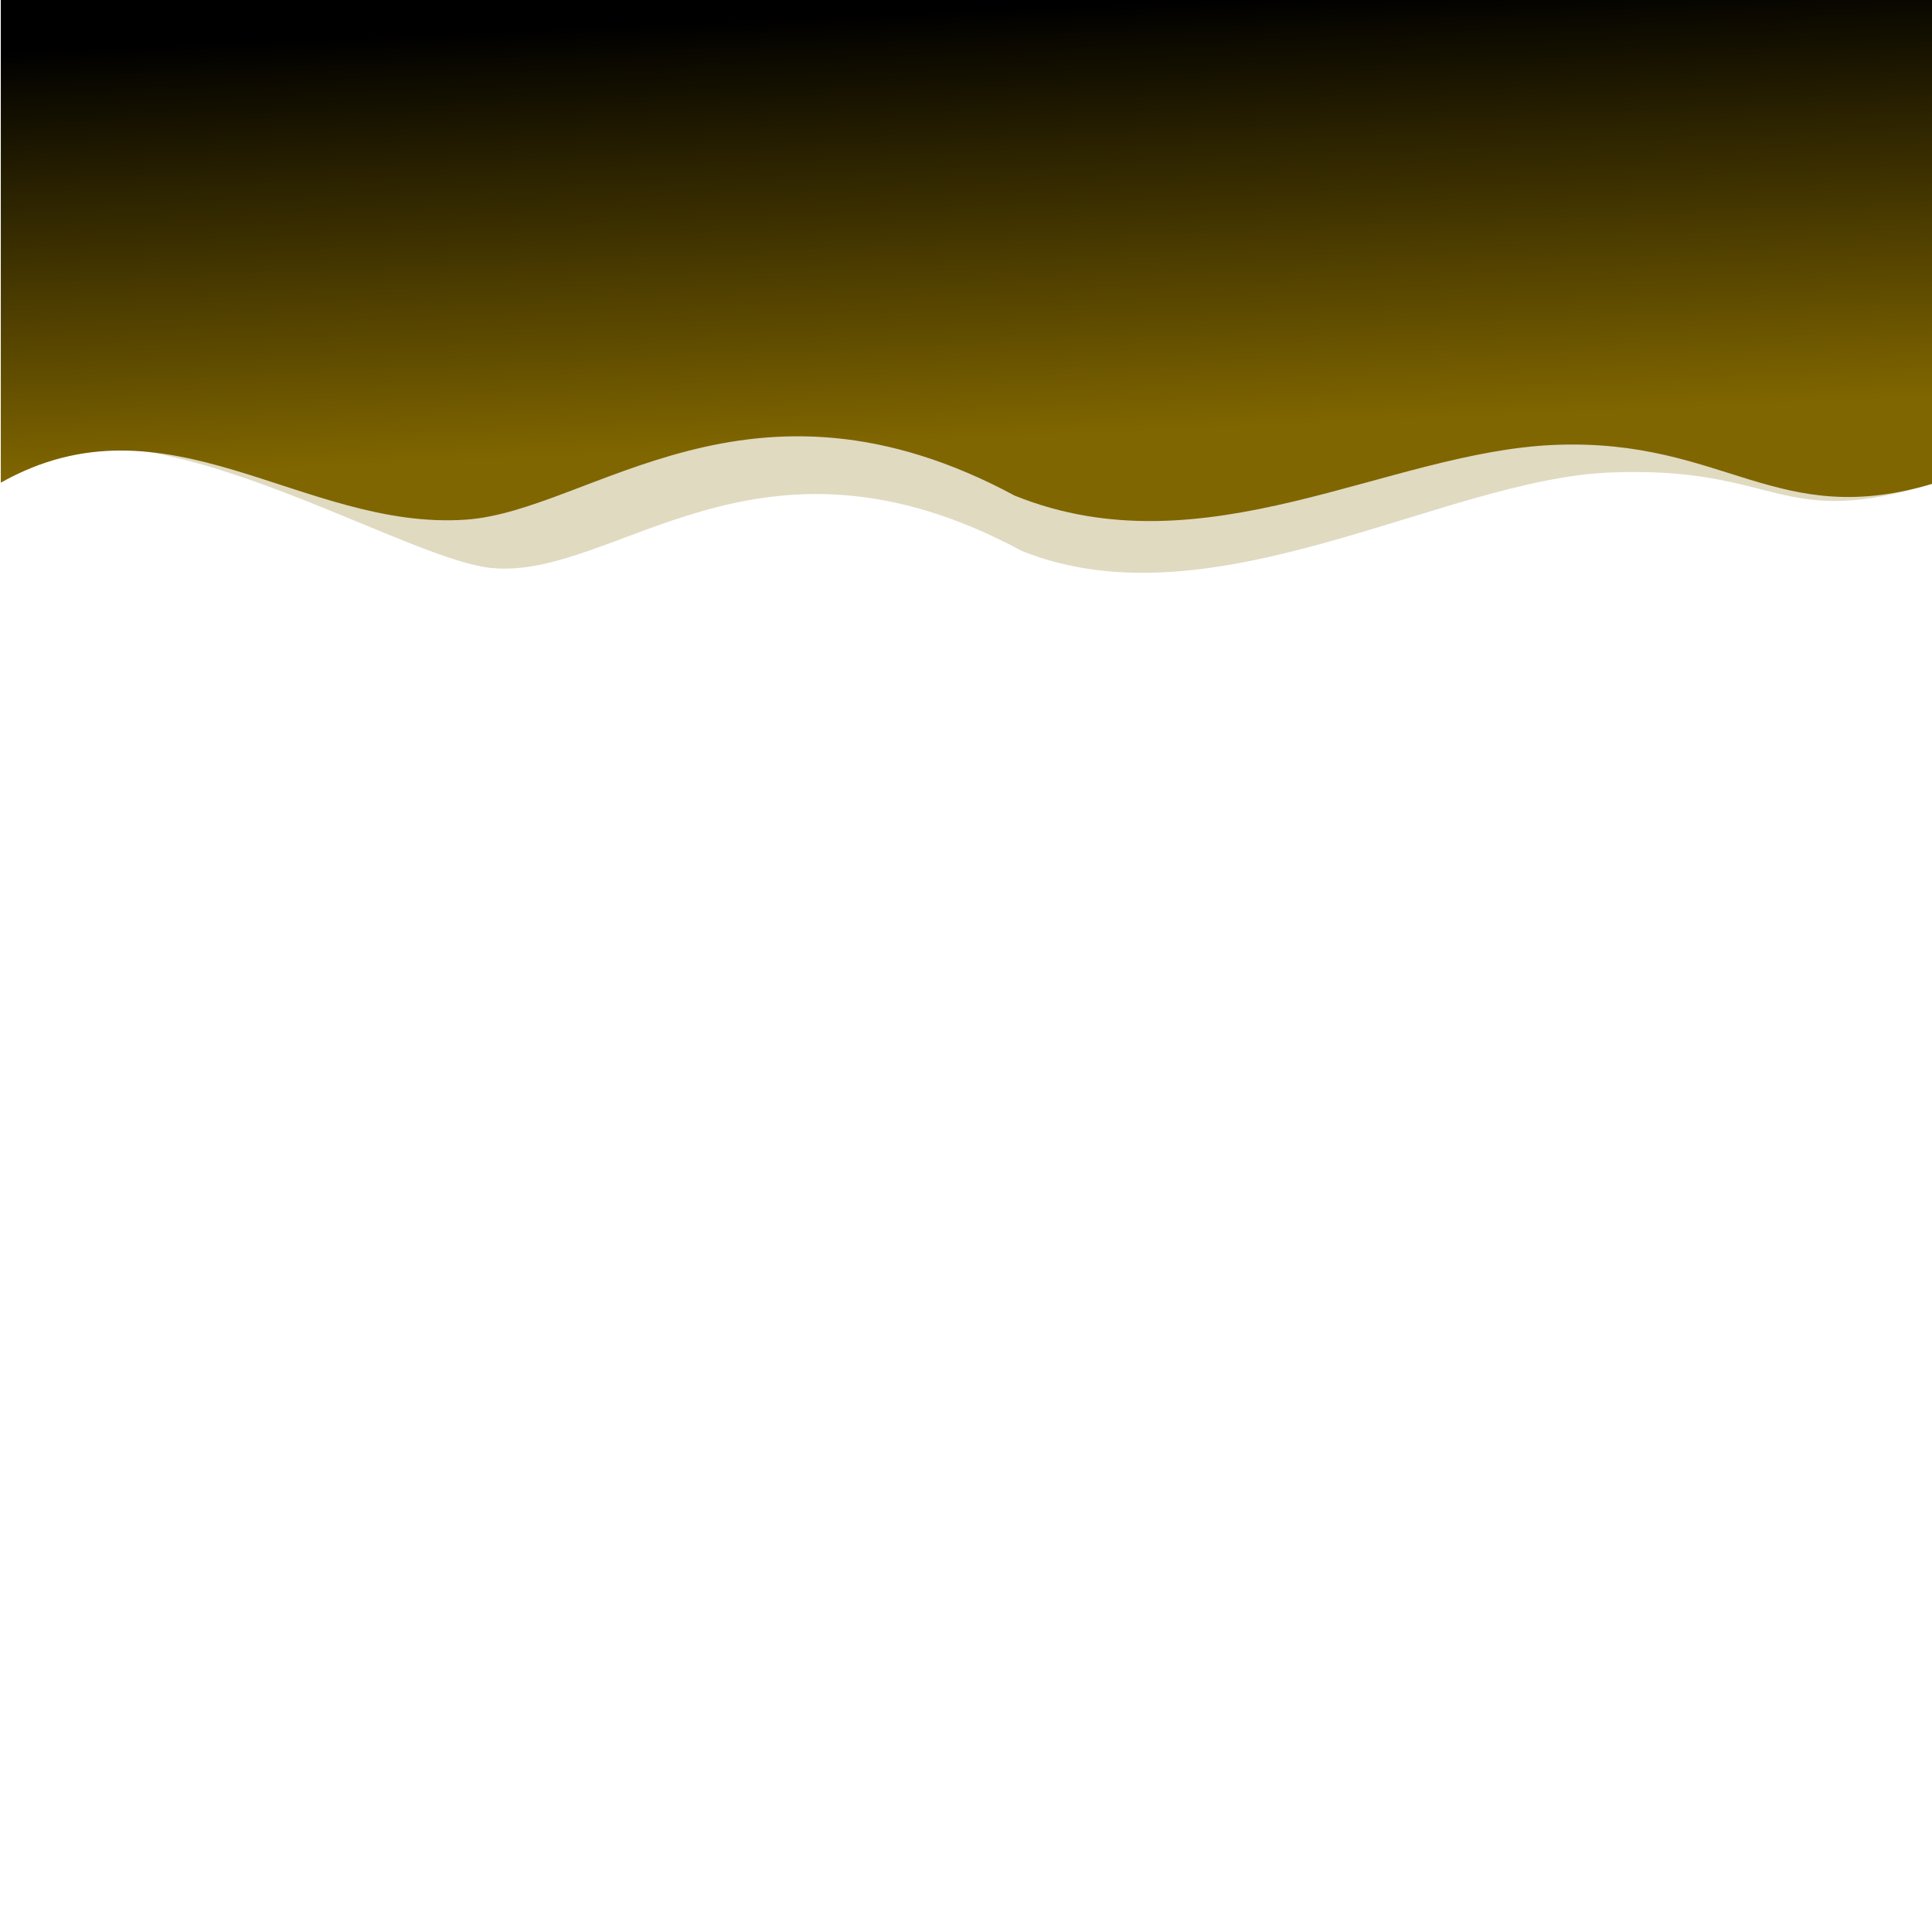
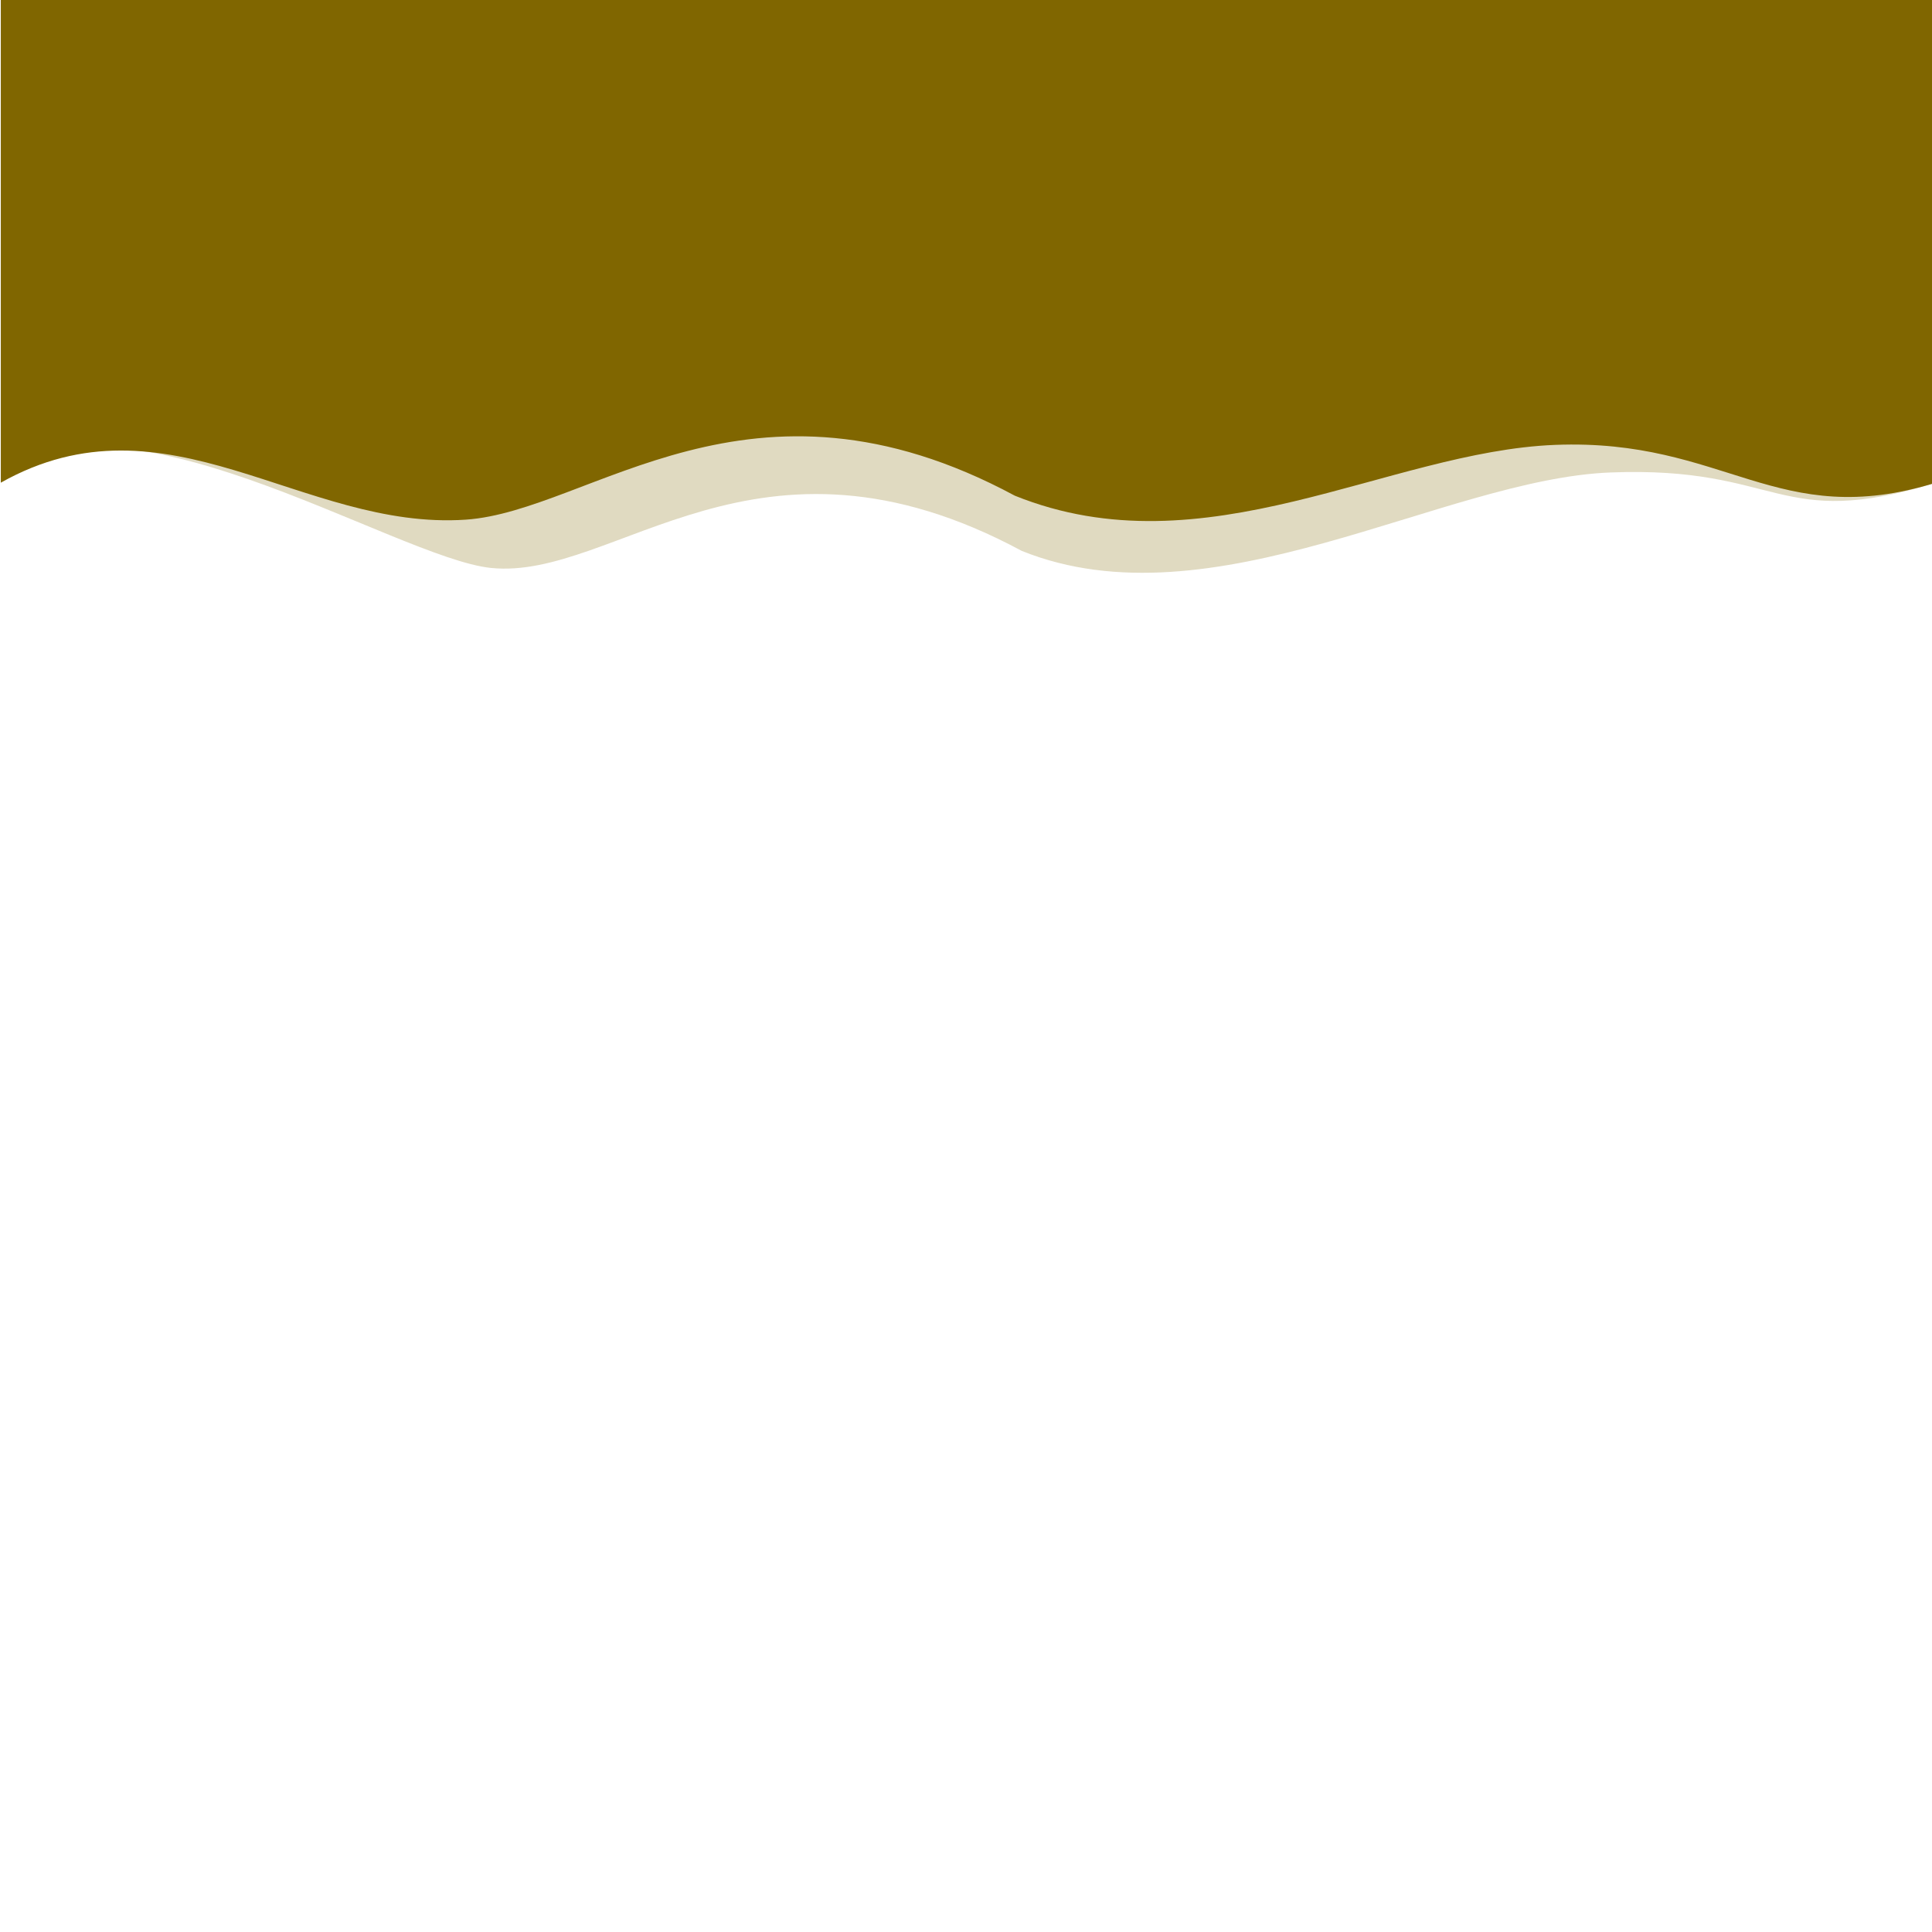
- <svg xmlns="http://www.w3.org/2000/svg" xmlns:xlink="http://www.w3.org/1999/xlink" width="600" height="600" viewBox="0 0 158.75 158.75" version="1.1" id="svg4608">
-   <defs id="defs4602">
-     <linearGradient id="linearGradient980">
-       <stop style="stop-color:#806600;stop-opacity:1;" offset="0" id="stop976" />
-       <stop style="stop-color:#000000;stop-opacity:1" offset="1" id="stop978" />
-     </linearGradient>
-     <linearGradient xlink:href="#linearGradient980" id="linearGradient982" x1="74.839" y1="174.536" x2="73.327" y2="139.384" gradientUnits="userSpaceOnUse" />
-   </defs>
+ <svg xmlns="http://www.w3.org/2000/svg" width="600" height="600" viewBox="0 0 158.75 158.75" version="1.1" id="svg4608">
+   <defs id="defs4602" />
  <g id="layer1" transform="translate(0,-138.25)">
    <path style="opacity:0.243;fill:#806600;fill-opacity:1;stroke-width:0.124" d="m 0.067,177.91 c 8.812,-9.155 32.385,6.203 40.282,7.008 10.239,1.044 21.817,-13.129 43.607,-1.402 15.632,6.297 34.602,-5.906 48.373,-6.444 14.014,-0.547 13.683,4.873 26.747,0.838 V 138.115 H 0.067 Z" id="rect4610" />
-     <path id="path954" d="m 0.067,177.91 c 13.663,-7.688 24.784,3.952 38.203,3.04 10.268,-0.698 23.329,-13.696 45.119,-1.969 15.632,6.297 30.634,-3.638 44.404,-4.176 14.014,-0.547 18.219,7.141 31.283,3.106 V 138.115 H 0.067 Z" style="fill:url(#linearGradient982);fill-opacity:1;stroke-width:0.124" />
+     <path id="path954" d="m 0.067,177.91 c 13.663,-7.688 24.784,3.952 38.203,3.04 10.268,-0.698 23.329,-13.696 45.119,-1.969 15.632,6.297 30.634,-3.638 44.404,-4.176 14.014,-0.547 18.219,7.141 31.283,3.106 V 138.115 H 0.067 Z" style="fill:#806600;fill-opacity:1;stroke-width:0.124" />
  </g>
</svg>
